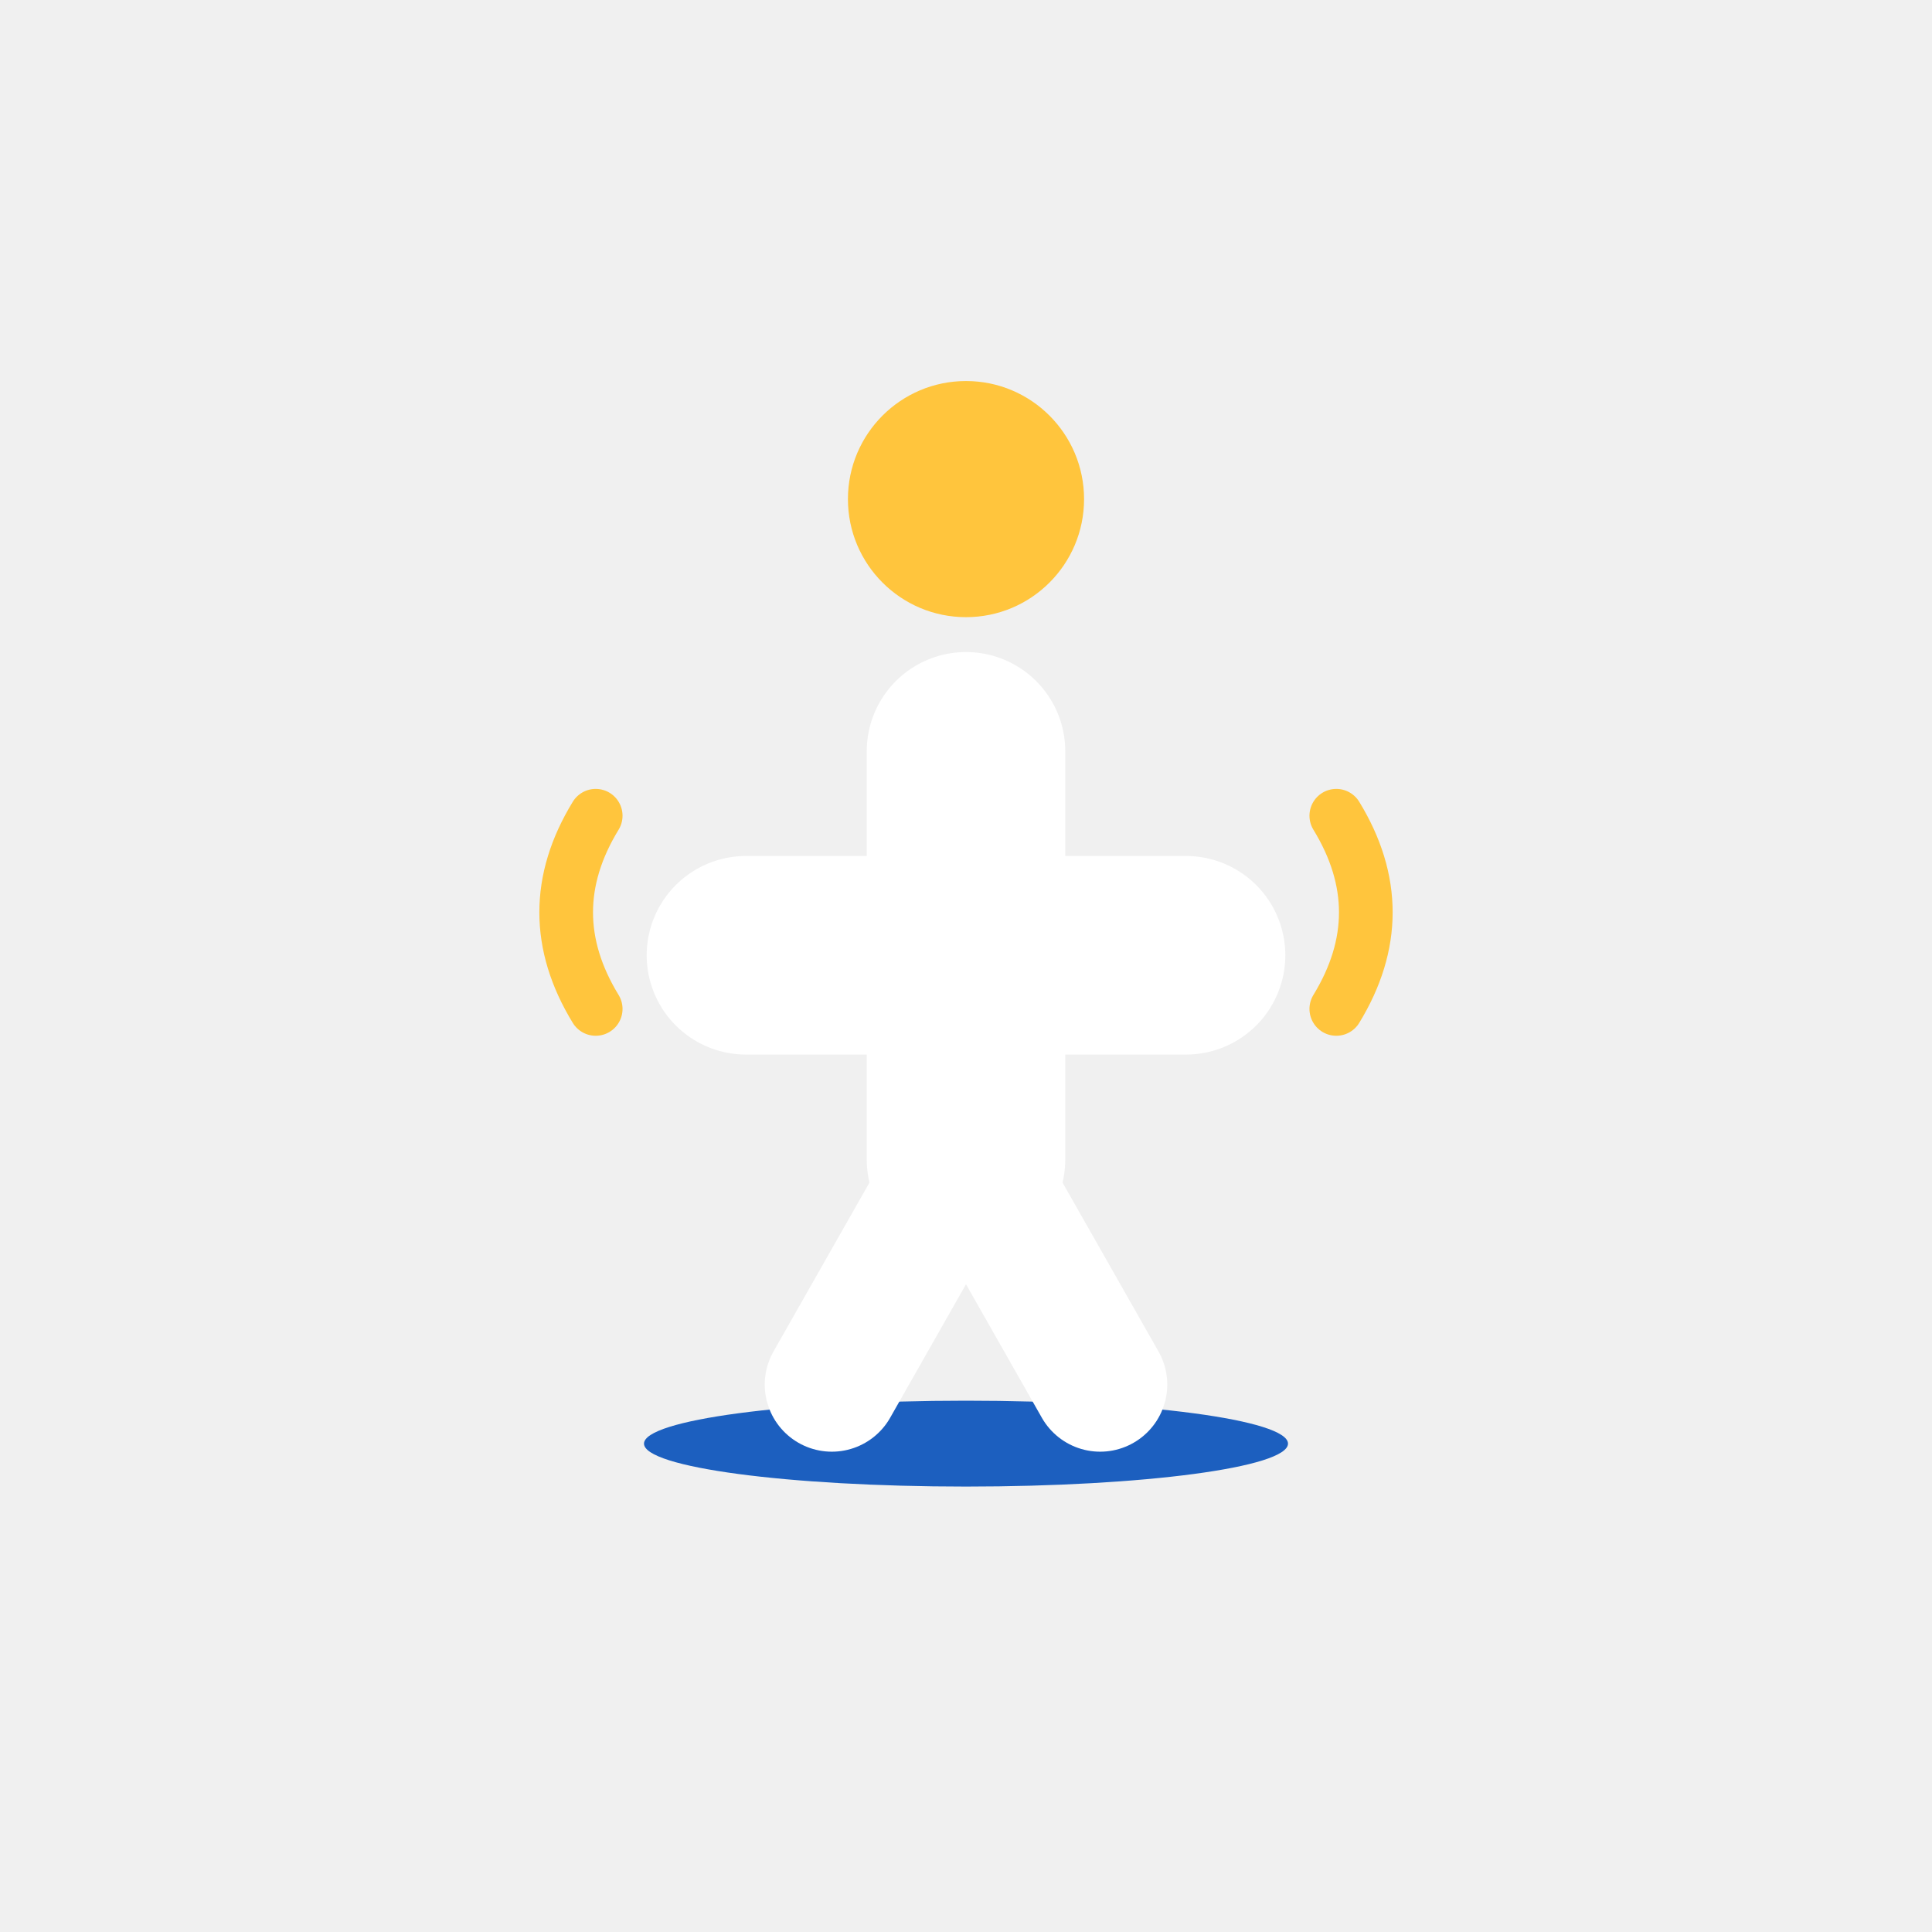
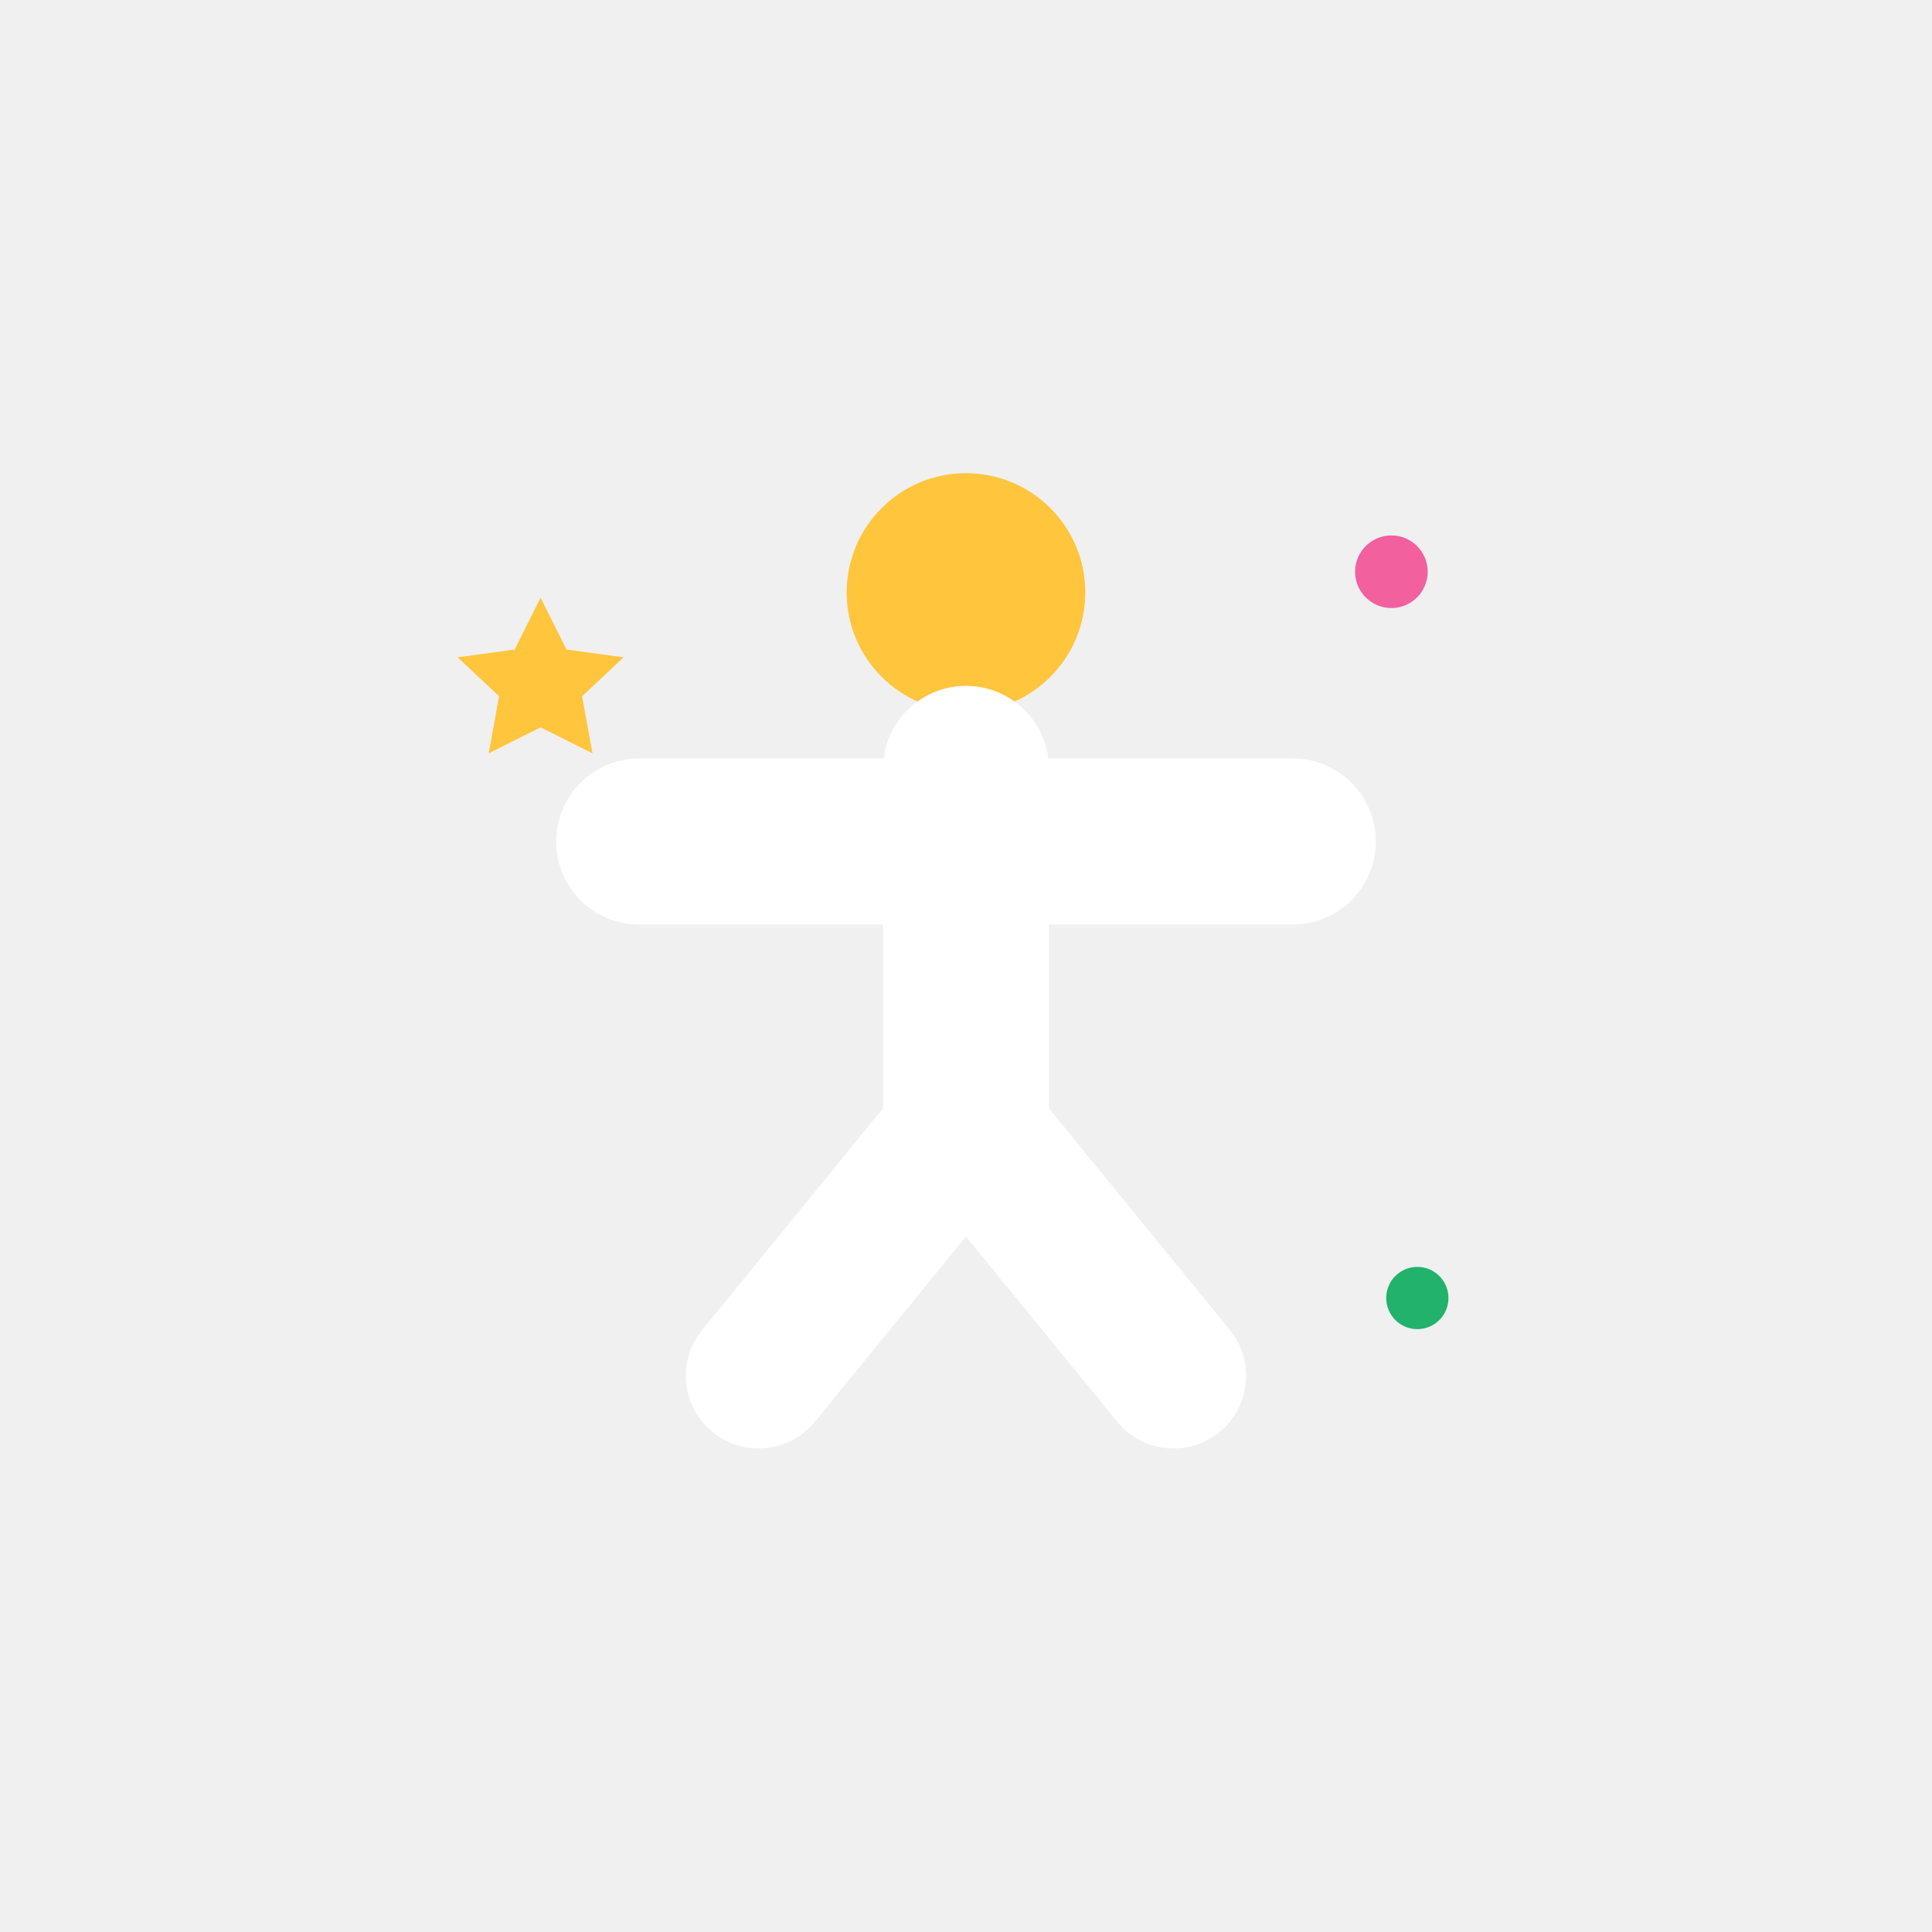
<svg xmlns="http://www.w3.org/2000/svg" viewBox="0 0 432 432">
-   <g transform="translate(216 216) scale(0.6) translate(-256 -262)">
-     <ellipse cx="256" cy="440" rx="120" ry="16" fill="#1C5FBF" />
-     <g stroke-linecap="round" fill="none">
-       <path d="M118 206Q96 242 118 278M394 206Q416 242 394 278" stroke="#FFC53D" stroke-width="20" />
-       <path d="M256 182V334" stroke="#FFFFFF" stroke-width="74" />
-       <path d="M174 258H338" stroke="#FFFFFF" stroke-width="74" />
-       <path d="M256 330L206 418M256 330L306 418" stroke="#FFFFFF" stroke-width="50" />
-     </g>
-     <circle cx="256" cy="88" r="44" fill="#FFC53D" />
+   <g transform="translate(216 216) scale(0.58) translate(-256 -262)">
+     <circle cx="256" cy="118" r="46" fill="#FFC53D" />
+     <path d="M256 186V330M130 214L382 214" stroke="#FFFFFF" stroke-width="64" stroke-linecap="round" />
+     <path d="M256 322L176 420M256 322L336 420" stroke="#FFFFFF" stroke-width="56" stroke-linecap="round" />
+     <path d="M92 120l10 20 22 3-16 15 4 22-20-10-20 10 4-22-16-15 22-3z" fill="#FFC53D" />
+     <circle cx="420" cy="110" r="14" fill="#F2609E" />
+     <circle cx="430" cy="390" r="12" fill="#22B26B" />
  </g>
</svg>
